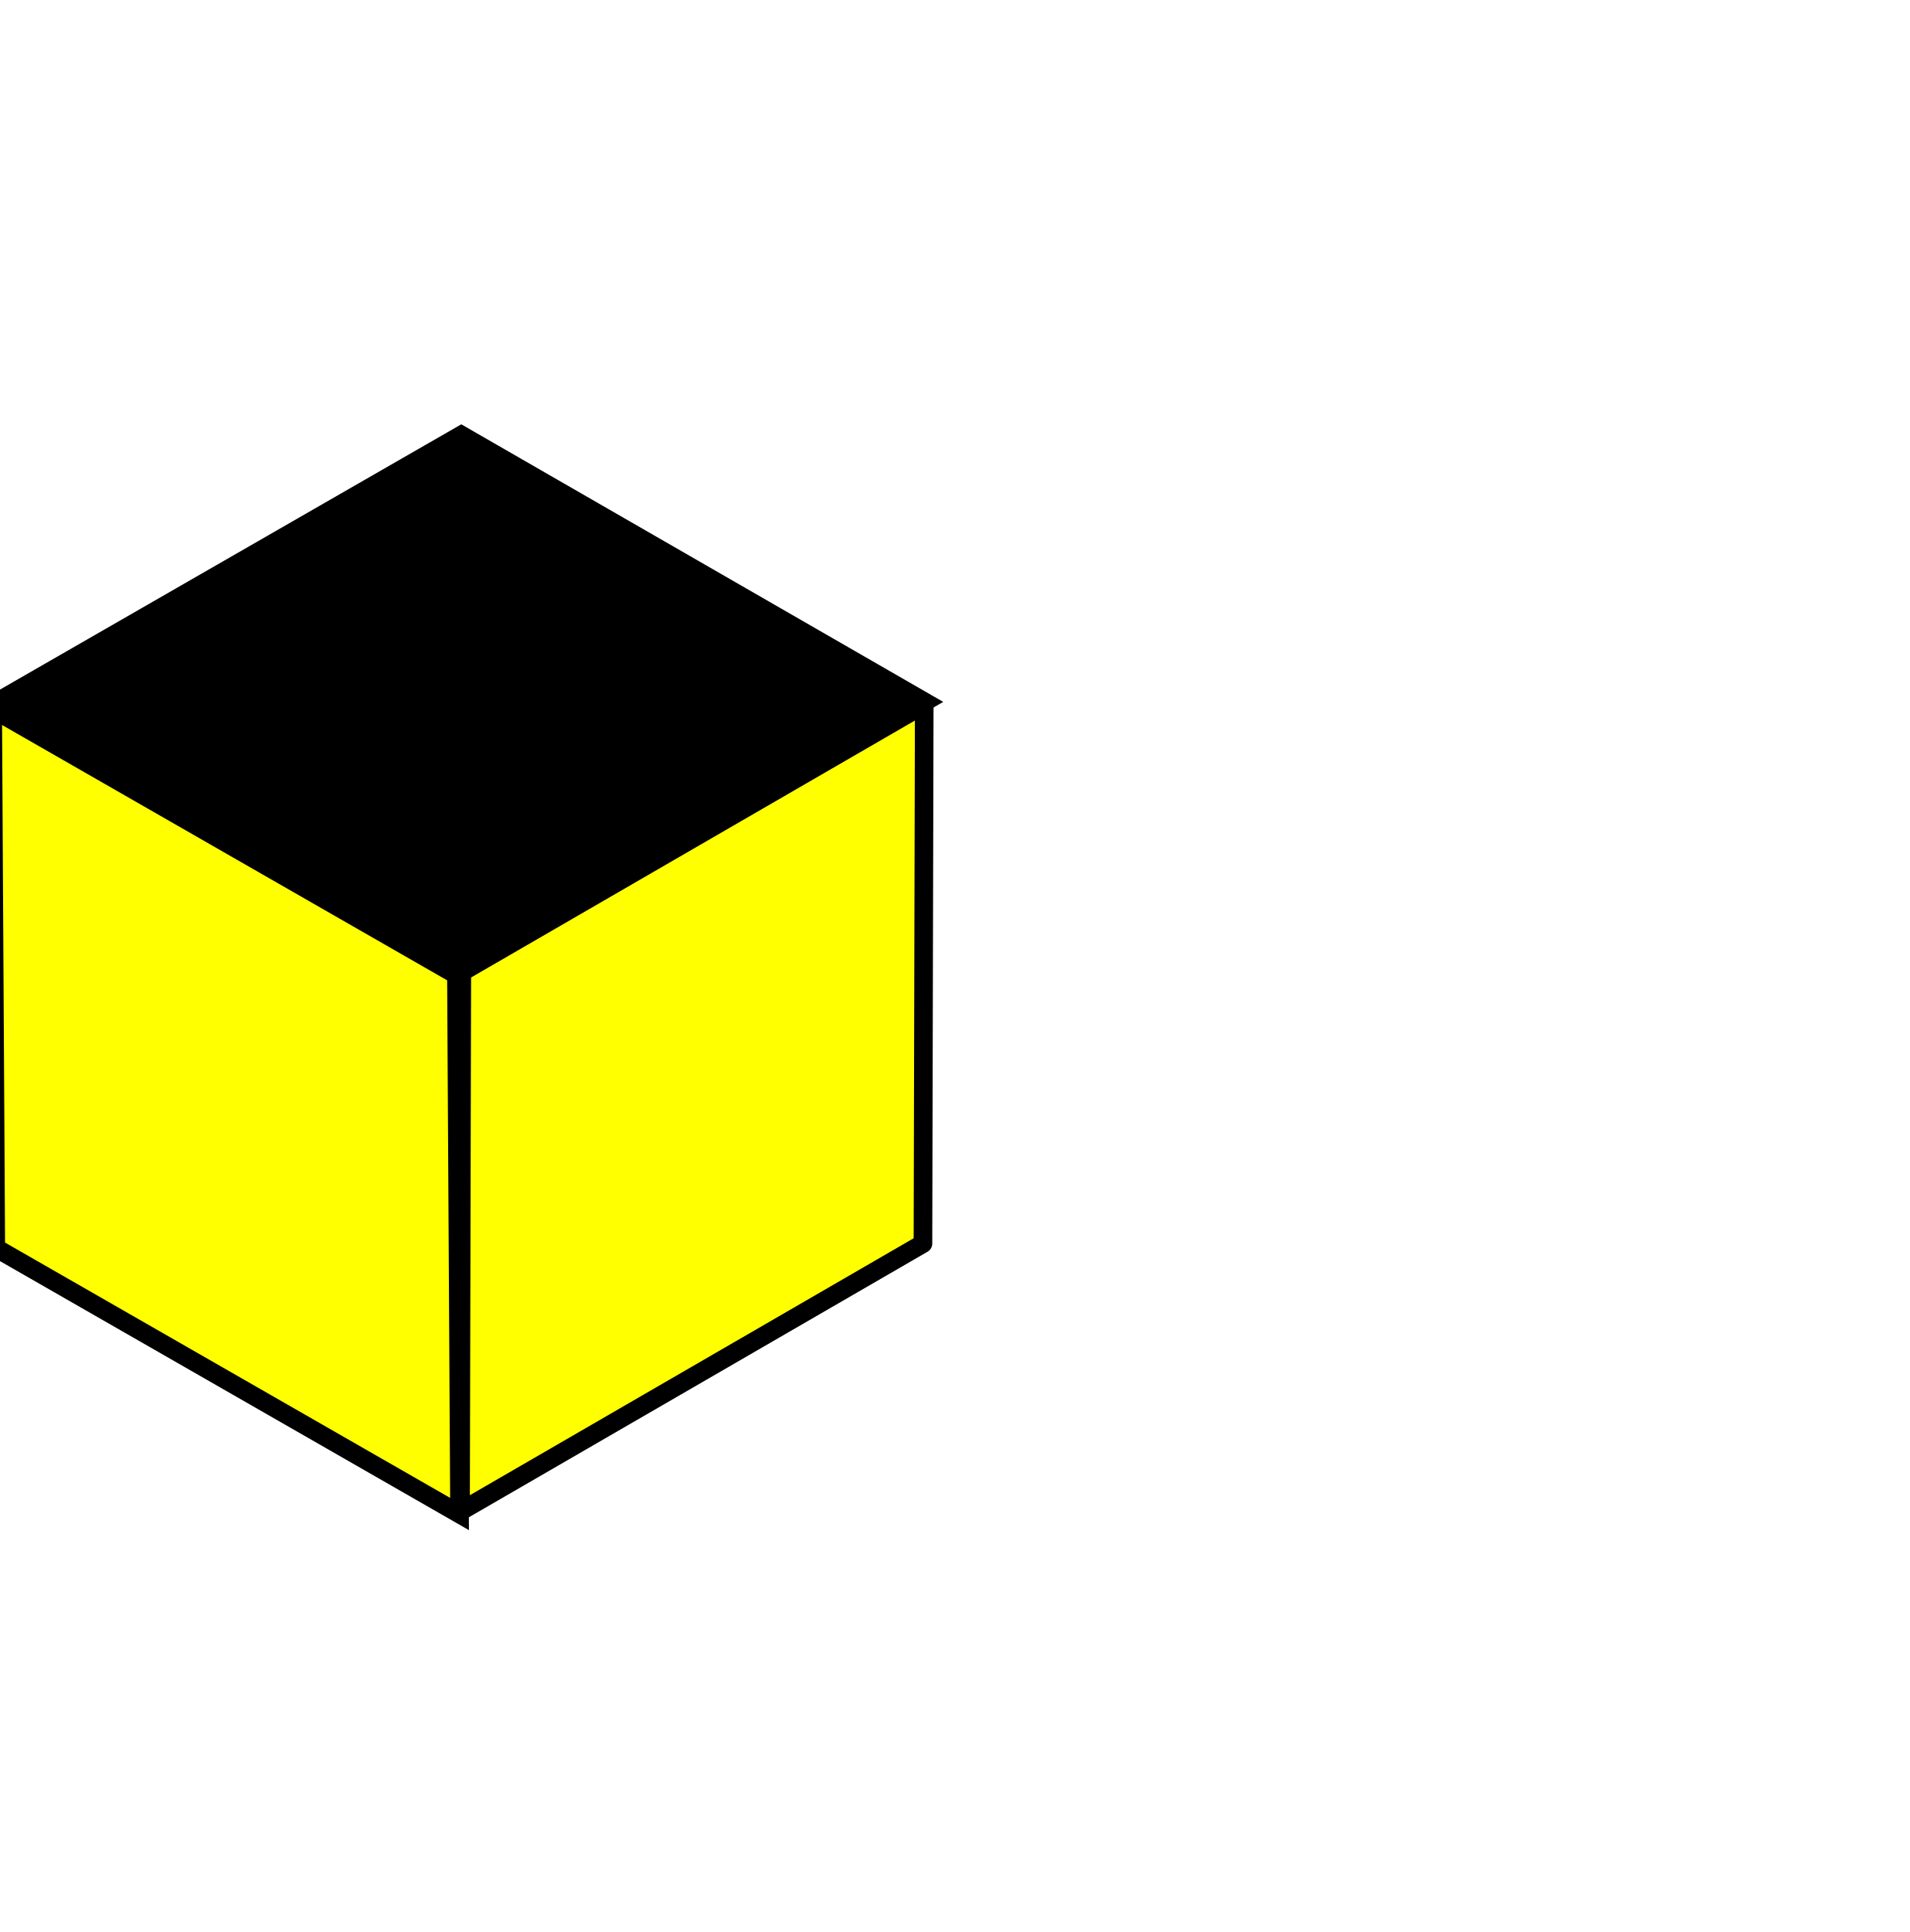
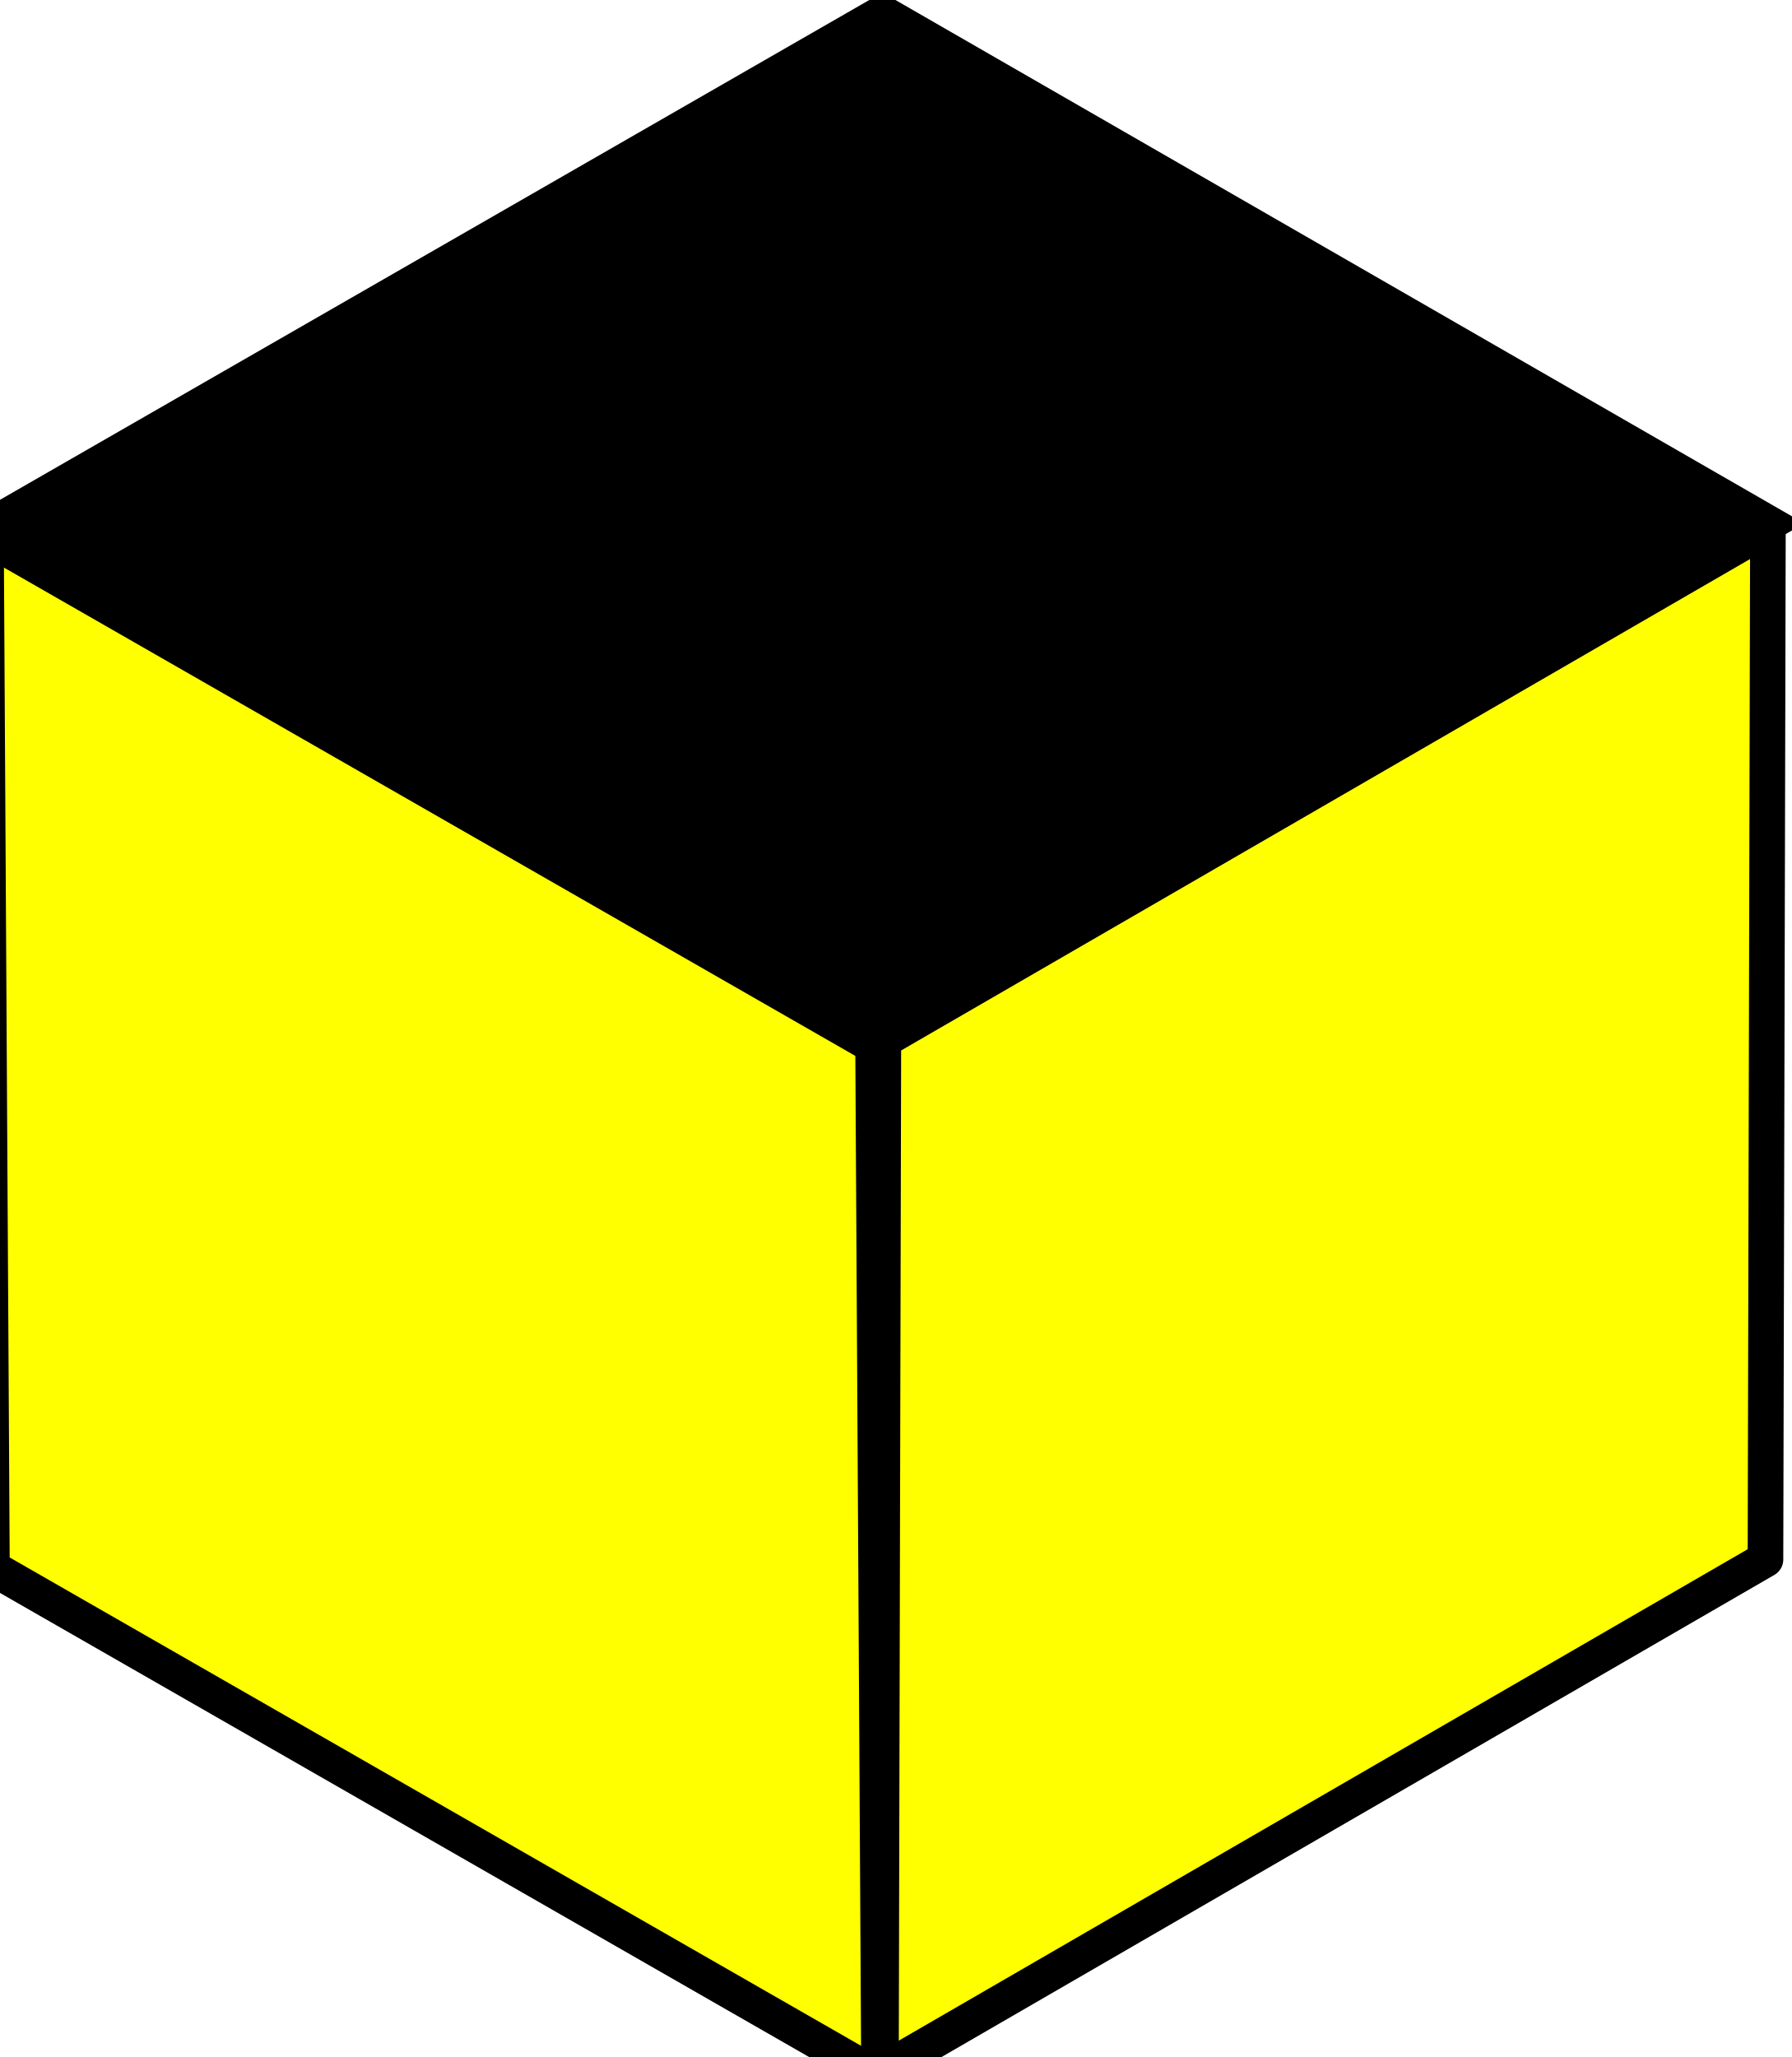
- <svg xmlns="http://www.w3.org/2000/svg" version="1.1" width="202." height="231.9" id="hexagon">
+ <svg xmlns="http://www.w3.org/2000/svg" version="1.1" width="202.0" height="231.9" id="hexagon">
  <g transform="matrix(-0.5,0.87,-0.87,-0.5,703.5,34.5)">
    <path d="m 272.0,423.2 100.6,-57.5 99.4,57.5 -100.6,57.5 -99.4,-57.5 z" style="fill:#ffff00;fill-opacity:1;stroke:#000000;stroke-width:4;stroke-linecap:butt;stroke-linejoin:round;stroke-miterlimit:4;stroke-opacity:1;stroke-dasharray:none" />
    <path d="m 371.5,596.6 -100.1,-58.3 0.1,-114.9 100.1,58.3 -0.1,114.9 z" style="fill:#00ff00#0000ff;fill-opacity:1;stroke:#000000;stroke-width:4;stroke-linecap:butt;stroke-linejoin:miter;stroke-miterlimit:4;stroke-opacity:1;stroke-dasharray:none" />
    <path d="m 372.6,596.3 100.1,-58.3 -0.1,-114.9 -100.1,58.3 0.1,114.9 z" style="fill:#ffff00;fill-opacity:1;stroke:#000000;stroke-width:4;stroke-linecap:butt;stroke-linejoin:miter;stroke-miterlimit:4;stroke-opacity:1;stroke-dasharray:none" />
  </g>
</svg>
